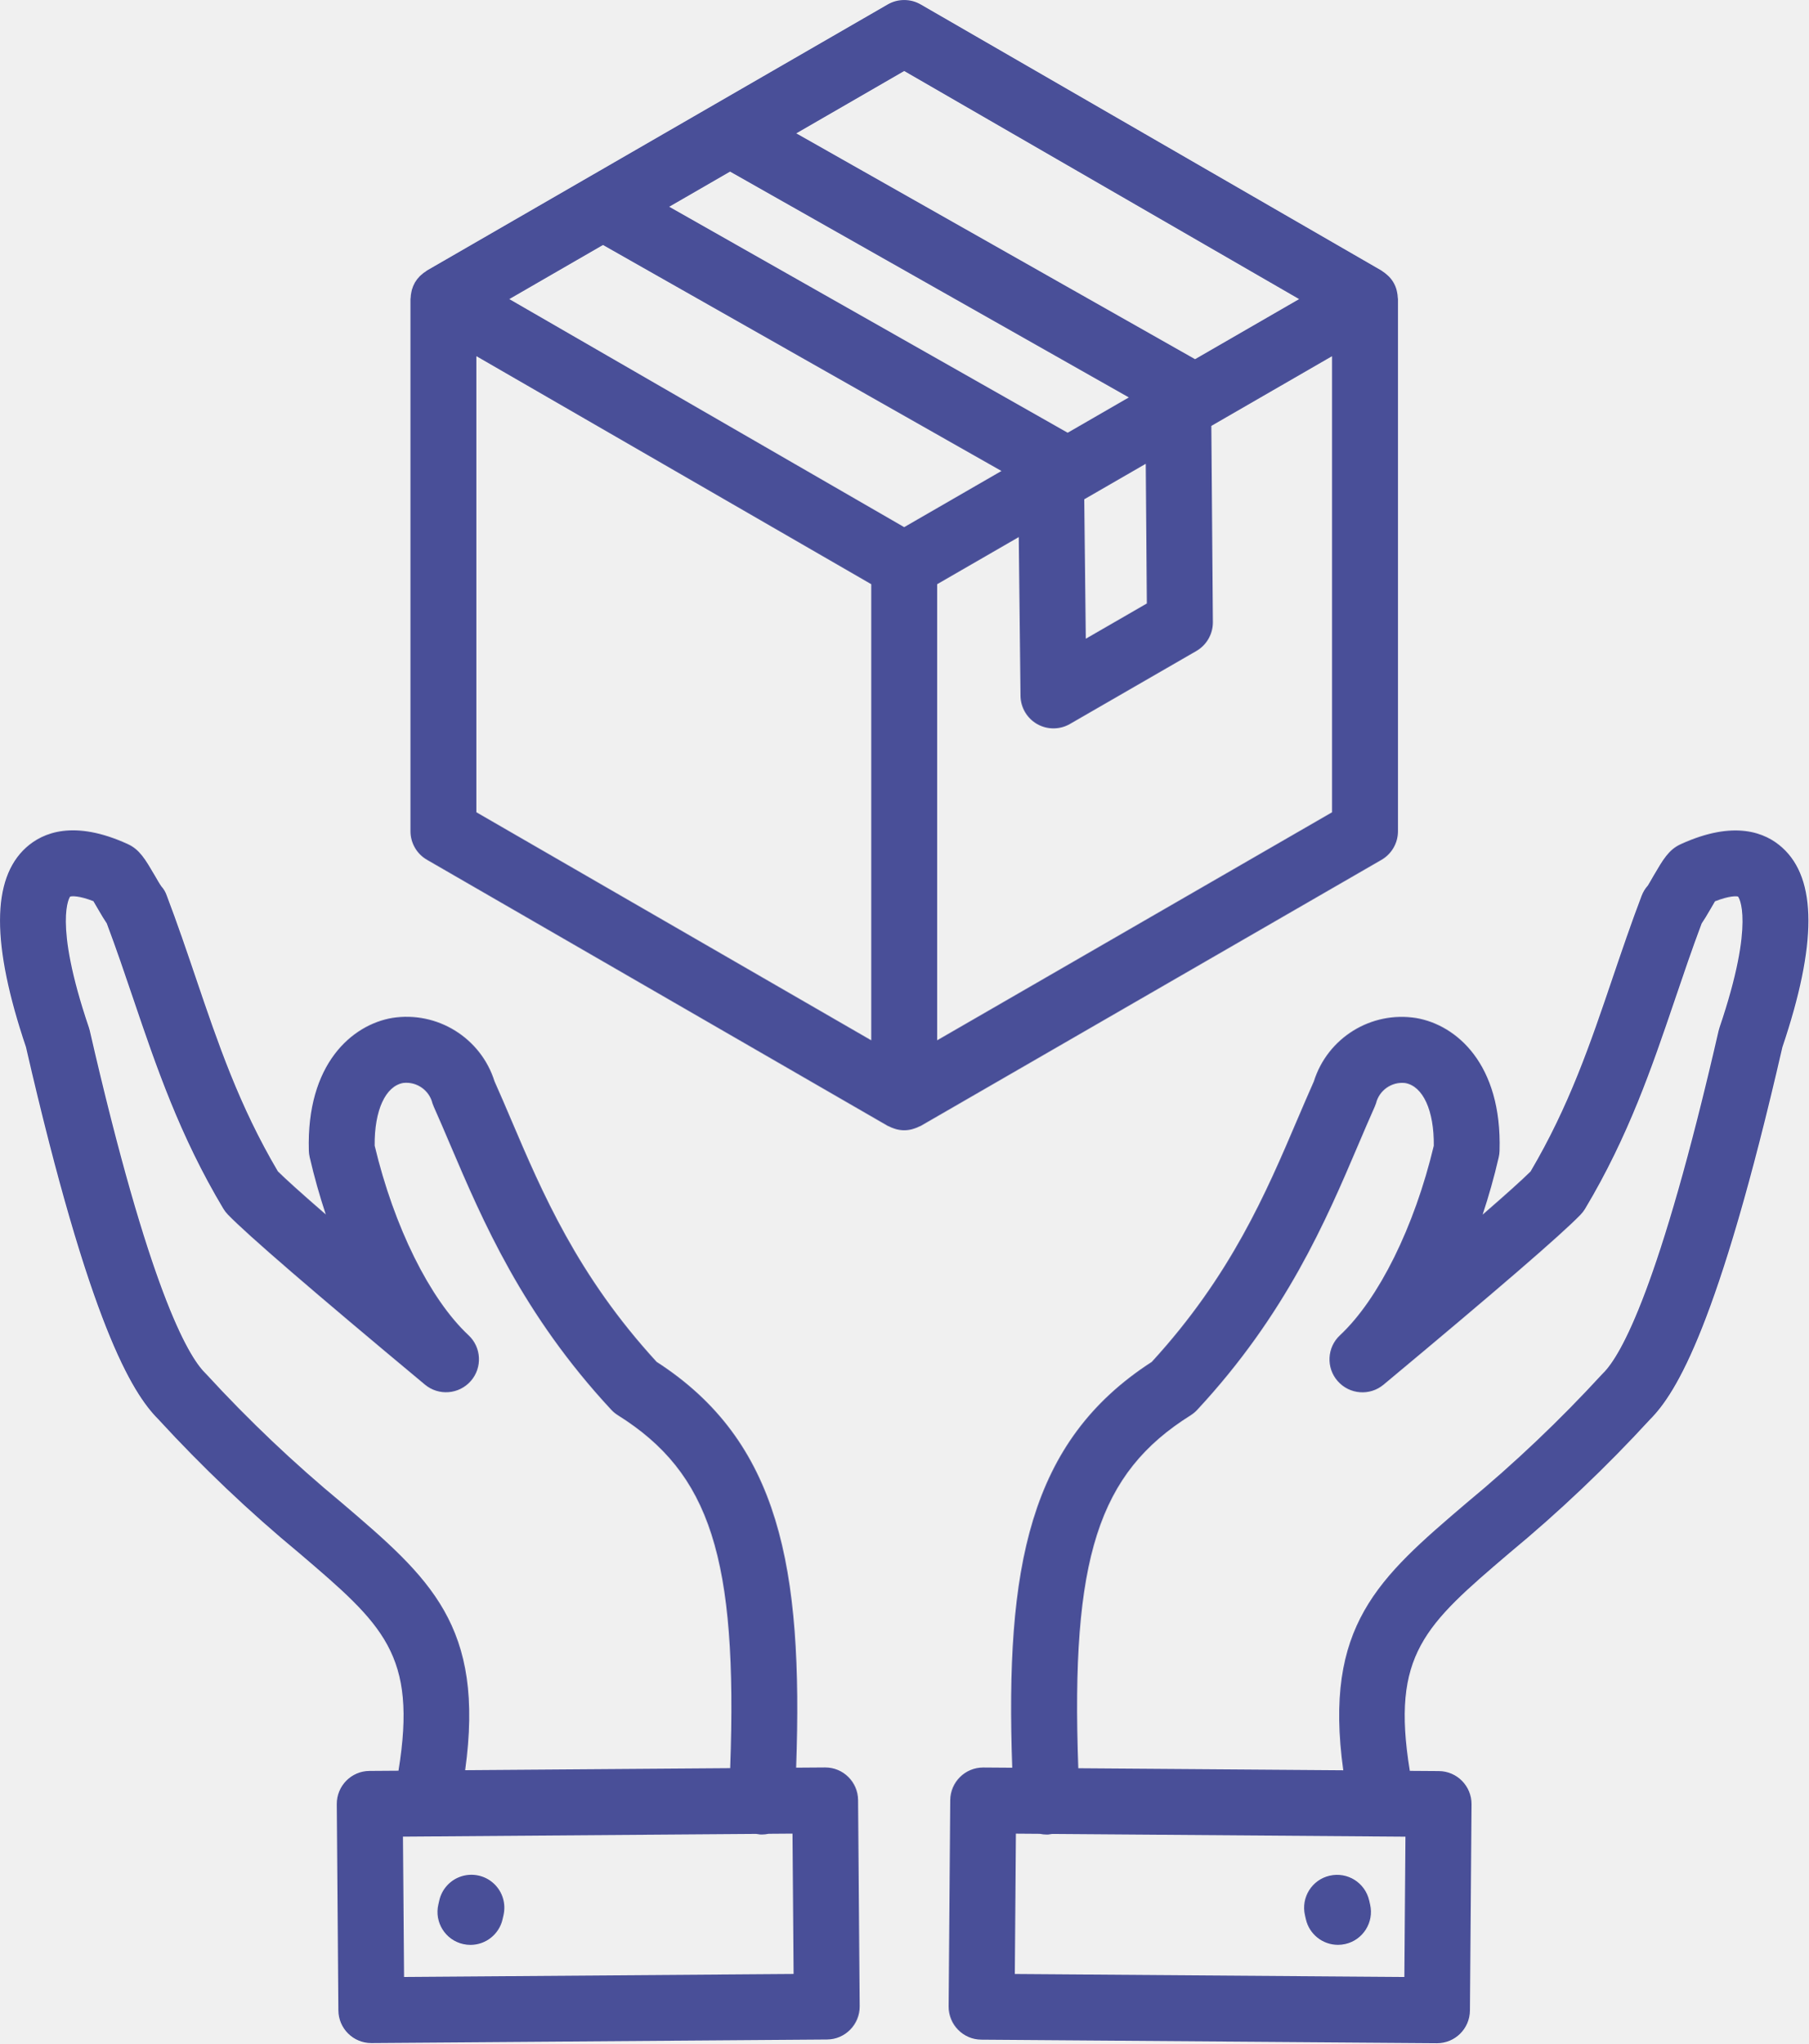
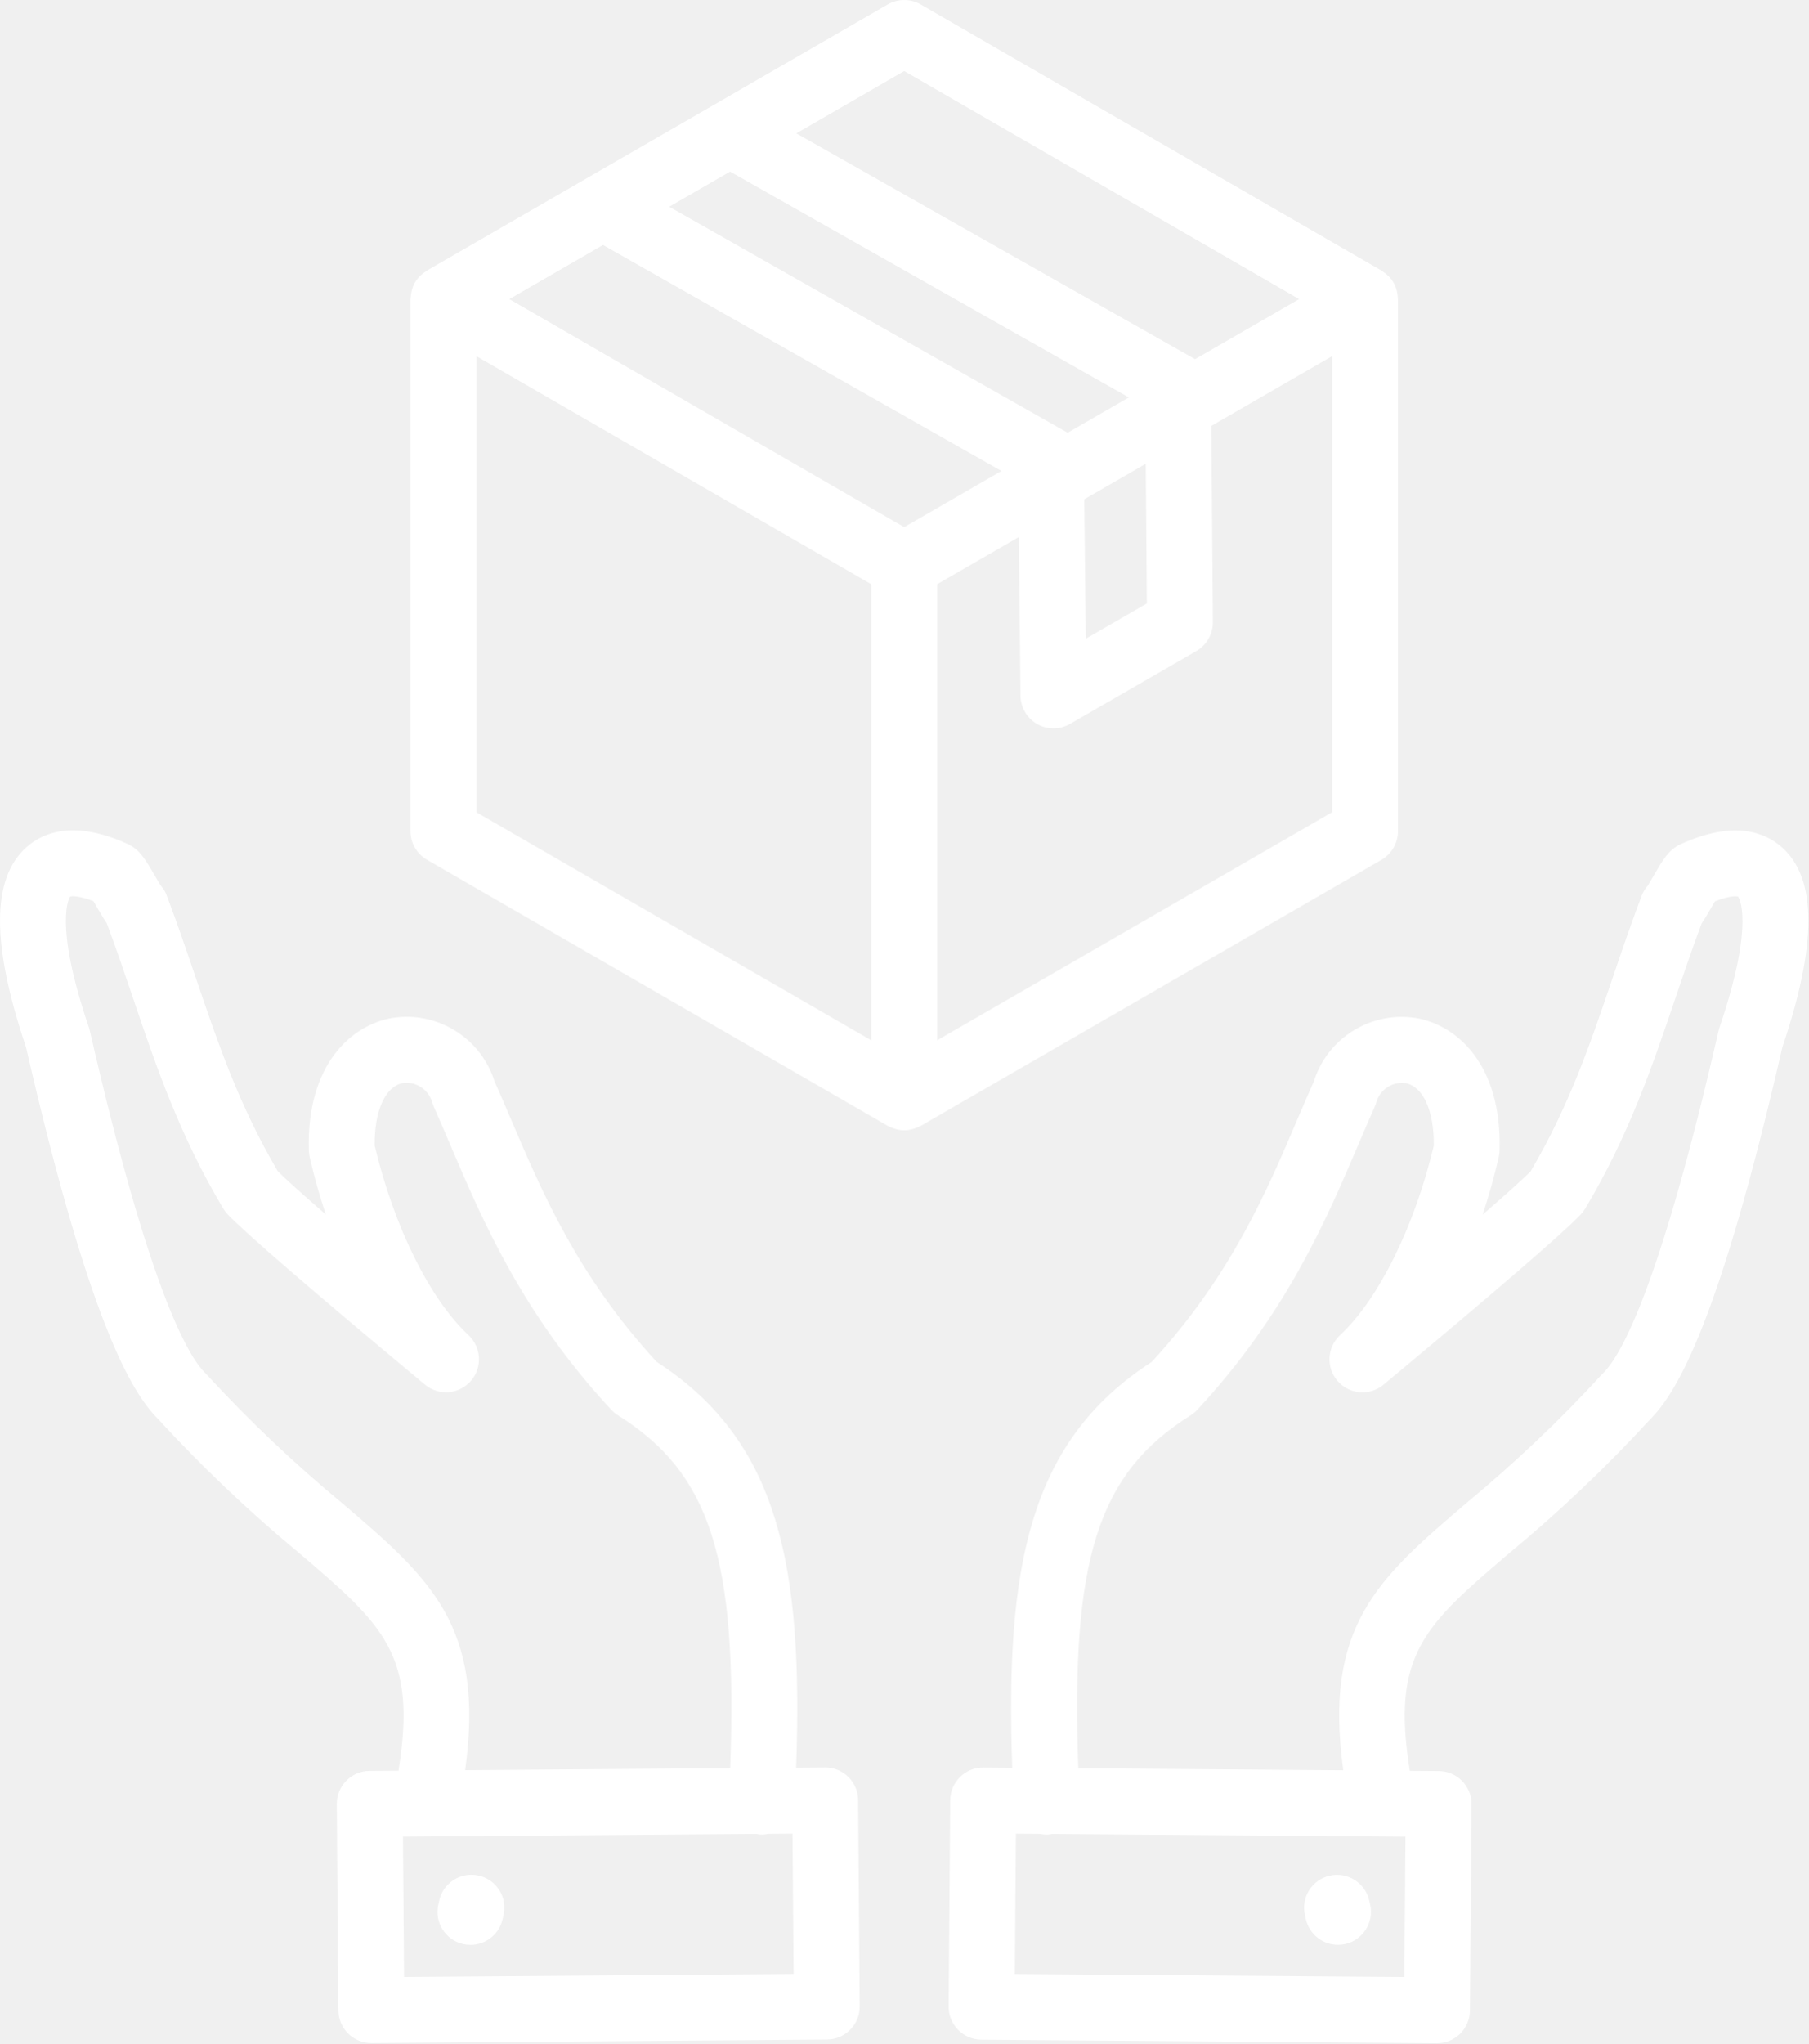
<svg xmlns="http://www.w3.org/2000/svg" width="275.026" height="310.656" viewBox="0 0 275.026 310.656">
  <g id="Variety_of_Products" data-name="Variety of Products" transform="translate(-11.308 -6.426)">
-     <path id="Path_42" data-name="Path 42" d="M282.358,135.3c-2.536-2.295-7.282-4.247-15.447-.518-1.8.821-2.667,2.306-4.108,4.772-.376.646-.73,1.284-.872,1.5a5,5,0,0,0-.956,1.565c-1.62,4.258-3.039,8.453-4.418,12.507-3.393,10.008-6.607,19.472-12.474,29.417-1.3,1.288-3.74,3.481-7.293,6.563.934-2.809,1.759-5.724,2.448-8.716a4.919,4.919,0,0,0,.128-.981c.394-13.233-6.582-19.15-12.671-20.194a14,14,0,0,0-15.571,9.635c-.828,1.857-1.649,3.783-2.5,5.768-4.754,11.157-10.135,23.788-22.153,36.882-18.713,12.069-22.292,31.263-21.219,61.7l-4.385-.033h-.036a5.014,5.014,0,0,0-5.009,4.973l-.241,31.358a5.011,5.011,0,0,0,4.973,5.049l69.261.54h.036a5.007,5.007,0,0,0,5.009-4.969l.244-31.358a5.014,5.014,0,0,0-4.973-5.049l-4.411-.033c-2.9-17.709,2.335-22.193,15.108-33.091a215.8,215.8,0,0,0,21.423-20.343c4.01-4.021,10.427-14.386,20.125-56.594C287.659,150,287.652,140.077,282.358,135.3Zm-57.47,171.719-59.243-.46.164-21.336,3.648.029a5.02,5.02,0,0,0,1.029.113c.084,0,.168,0,.255-.007a5.427,5.427,0,0,0,.6-.091l53.712.42Zm47.929-144.356c-.055.161-.1.325-.139.489-8.964,39.067-14.849,49.381-17.56,52.055-.066.069-.131.135-.2.208a207.348,207.348,0,0,1-20.588,19.541c-13.36,11.4-21.785,18.636-18.731,40.636l-40.3-.314c-1.164-32,3.065-44.868,17.082-53.657a5.133,5.133,0,0,0,1.007-.835c13.514-14.543,19.581-28.79,24.462-40.238.857-2.01,1.686-3.958,2.525-5.837q.109-.252.2-.514a4.088,4.088,0,0,1,4.429-3.1c2.725.467,4.418,4.188,4.36,9.537-2.93,12.3-8.369,23.306-14.262,28.808a5.011,5.011,0,0,0,6.629,7.512c17.231-14.356,27.031-22.81,29.953-25.842a5.047,5.047,0,0,0,.693-.9c6.615-11.051,10.2-21.628,13.674-31.854,1.273-3.758,2.59-7.64,4.046-11.514.4-.584.825-1.3,1.365-2.229.233-.4.46-.8.671-1.153,2.185-.854,3.3-.8,3.5-.711C275.671,142.759,278.356,146.338,272.818,162.661ZM213.538,291.613a5.012,5.012,0,0,1,6,3.769l.142.624a5.011,5.011,0,0,1-3.769,6,4.93,4.93,0,0,1-1.12.128,5.016,5.016,0,0,1-4.882-3.9l-.142-.624A5.009,5.009,0,0,1,213.538,291.613Zm-76.733-16.454h-.036l-4.382.033c1.073-30.439-2.514-49.633-21.219-61.7-12.018-13.094-17.4-25.725-22.153-36.882-.846-1.985-1.667-3.911-2.5-5.768A14.026,14.026,0,0,0,70.948,161.2c-6.089,1.043-13.065,6.961-12.671,20.194a4.92,4.92,0,0,0,.128.981c.69,2.988,1.514,5.9,2.448,8.705-4.061-3.521-6.21-5.484-7.293-6.56-5.87-9.946-9.081-19.409-12.474-29.413-1.375-4.053-2.8-8.249-4.418-12.507a4.068,4.068,0,0,0-.828-1.416c-.266-.365-.624-1-1-1.649-1.441-2.466-2.306-3.951-4.1-4.772-8.172-3.729-12.912-1.773-15.455.518-5.287,4.783-5.3,14.707-.029,30.34,9.7,42.2,16.115,52.573,20.125,56.594A215.778,215.778,0,0,0,56.8,242.564c12.773,10.9,18,15.382,15.108,33.091l-4.411.033a5.014,5.014,0,0,0-4.973,5.049l.244,31.358a5.009,5.009,0,0,0,5.009,4.969h.036l69.265-.54a5.014,5.014,0,0,0,4.973-5.049l-.244-31.358A5,5,0,0,0,136.805,275.159ZM63.312,234.95a207.348,207.348,0,0,1-20.588-19.541c-.062-.073-.131-.139-.2-.208-2.711-2.671-8.6-12.988-17.56-52.055a4.645,4.645,0,0,0-.139-.489c-5.542-16.323-2.853-19.9-2.86-19.9.237-.1,1.357-.168,3.546.686.212.35.441.755.671,1.153.54.927.963,1.645,1.364,2.229,1.456,3.871,2.773,7.753,4.046,11.514,3.47,10.23,7.06,20.8,13.674,31.854a4.809,4.809,0,0,0,.7.908c2.937,3.043,12.733,11.5,29.953,25.842a5.011,5.011,0,0,0,6.629-7.512c-5.889-5.5-11.332-16.505-14.262-28.811-.055-5.345,1.634-9.07,4.36-9.537a4.093,4.093,0,0,1,4.429,3.1,5.151,5.151,0,0,0,.2.514c.839,1.879,1.671,3.827,2.525,5.837,4.882,11.449,10.952,25.7,24.463,40.238a5.05,5.05,0,0,0,1.011.835c14.017,8.789,18.246,21.657,17.082,53.657l-40.308.314C85.1,253.586,76.669,246.351,63.312,234.95Zm9.446,72.067-.168-21.336,53.715-.42a5.441,5.441,0,0,0,.6.091c.088,0,.171.007.255.007a4.806,4.806,0,0,0,1.029-.113l3.645-.029L132,306.554Zm15.123-9.4-.142.624a5.019,5.019,0,0,1-4.882,3.9,4.907,4.907,0,0,1-1.12-.128,5.009,5.009,0,0,1-3.769-6l.142-.624a5.011,5.011,0,1,1,9.77,2.233Zm63.267-119.923c.058-.029.12-.04.179-.073l70.082-40.461a5.01,5.01,0,0,0,2.506-4.338V51.9c0-.069-.022-.131-.026-.2a4.734,4.734,0,0,0-.12-.9c-.022-.1-.04-.208-.069-.306a4.565,4.565,0,0,0-1.178-2.039c-.073-.077-.153-.142-.23-.212a5.173,5.173,0,0,0-.733-.566c-.055-.033-.095-.084-.15-.113L151.326,7.1a5.014,5.014,0,0,0-5.009,0L76.238,47.557c-.055.029-.091.077-.142.109a5.145,5.145,0,0,0-.748.573c-.073.069-.15.131-.219.2a5.037,5.037,0,0,0-.726.945,4.927,4.927,0,0,0-.456,1.1c-.029.1-.047.2-.069.306a4.734,4.734,0,0,0-.12.9c0,.069-.026.131-.026.2v80.921a5.006,5.006,0,0,0,2.506,4.338l70.078,40.461c.058.033.12.044.179.073a4.959,4.959,0,0,0,.85.35,2.834,2.834,0,0,0,.3.091,4.608,4.608,0,0,0,2.357,0c.1-.026.2-.062.3-.091A4.636,4.636,0,0,0,151.147,177.692ZM103.01,43.672l60.6,34.361-14.791,8.541L88.763,51.9Zm19.326-11.157L182.983,66.85l-9.3,5.37-60.6-34.361Zm63.387,65.664-9.285,5.36-.234-21.2,9.354-5.4ZM153.832,164.6V95.249l12.412-7.165.266,24.134a5.011,5.011,0,0,0,7.516,4.283l19.234-11.1a5.021,5.021,0,0,0,2.506-4.378l-.234-29.844,18.359-10.6v69.349ZM148.823,17.221,208.883,51.9l-15.827,9.136L132.409,26.7ZM83.754,60.575,143.81,95.249V164.6L83.754,129.924V60.575Z" transform="translate(0 0)" fill="#494f98" />
+     <path id="Path_42" data-name="Path 42" d="M282.358,135.3c-2.536-2.295-7.282-4.247-15.447-.518-1.8.821-2.667,2.306-4.108,4.772-.376.646-.73,1.284-.872,1.5a5,5,0,0,0-.956,1.565c-1.62,4.258-3.039,8.453-4.418,12.507-3.393,10.008-6.607,19.472-12.474,29.417-1.3,1.288-3.74,3.481-7.293,6.563.934-2.809,1.759-5.724,2.448-8.716a4.919,4.919,0,0,0,.128-.981c.394-13.233-6.582-19.15-12.671-20.194a14,14,0,0,0-15.571,9.635c-.828,1.857-1.649,3.783-2.5,5.768-4.754,11.157-10.135,23.788-22.153,36.882-18.713,12.069-22.292,31.263-21.219,61.7l-4.385-.033h-.036a5.014,5.014,0,0,0-5.009,4.973l-.241,31.358a5.011,5.011,0,0,0,4.973,5.049l69.261.54h.036a5.007,5.007,0,0,0,5.009-4.969l.244-31.358a5.014,5.014,0,0,0-4.973-5.049l-4.411-.033c-2.9-17.709,2.335-22.193,15.108-33.091a215.8,215.8,0,0,0,21.423-20.343c4.01-4.021,10.427-14.386,20.125-56.594C287.659,150,287.652,140.077,282.358,135.3Zm-57.47,171.719-59.243-.46.164-21.336,3.648.029a5.02,5.02,0,0,0,1.029.113c.084,0,.168,0,.255-.007a5.427,5.427,0,0,0,.6-.091l53.712.42Zm47.929-144.356c-.055.161-.1.325-.139.489-8.964,39.067-14.849,49.381-17.56,52.055-.066.069-.131.135-.2.208a207.348,207.348,0,0,1-20.588,19.541c-13.36,11.4-21.785,18.636-18.731,40.636l-40.3-.314c-1.164-32,3.065-44.868,17.082-53.657a5.133,5.133,0,0,0,1.007-.835c13.514-14.543,19.581-28.79,24.462-40.238.857-2.01,1.686-3.958,2.525-5.837q.109-.252.2-.514a4.088,4.088,0,0,1,4.429-3.1c2.725.467,4.418,4.188,4.36,9.537-2.93,12.3-8.369,23.306-14.262,28.808a5.011,5.011,0,0,0,6.629,7.512c17.231-14.356,27.031-22.81,29.953-25.842a5.047,5.047,0,0,0,.693-.9c6.615-11.051,10.2-21.628,13.674-31.854,1.273-3.758,2.59-7.64,4.046-11.514.4-.584.825-1.3,1.365-2.229.233-.4.46-.8.671-1.153,2.185-.854,3.3-.8,3.5-.711C275.671,142.759,278.356,146.338,272.818,162.661ZM213.538,291.613a5.012,5.012,0,0,1,6,3.769l.142.624a5.011,5.011,0,0,1-3.769,6,4.93,4.93,0,0,1-1.12.128,5.016,5.016,0,0,1-4.882-3.9l-.142-.624A5.009,5.009,0,0,1,213.538,291.613Zm-76.733-16.454h-.036l-4.382.033c1.073-30.439-2.514-49.633-21.219-61.7-12.018-13.094-17.4-25.725-22.153-36.882-.846-1.985-1.667-3.911-2.5-5.768A14.026,14.026,0,0,0,70.948,161.2c-6.089,1.043-13.065,6.961-12.671,20.194a4.92,4.92,0,0,0,.128.981c.69,2.988,1.514,5.9,2.448,8.705-4.061-3.521-6.21-5.484-7.293-6.56-5.87-9.946-9.081-19.409-12.474-29.413-1.375-4.053-2.8-8.249-4.418-12.507a4.068,4.068,0,0,0-.828-1.416c-.266-.365-.624-1-1-1.649-1.441-2.466-2.306-3.951-4.1-4.772-8.172-3.729-12.912-1.773-15.455.518-5.287,4.783-5.3,14.707-.029,30.34,9.7,42.2,16.115,52.573,20.125,56.594A215.778,215.778,0,0,0,56.8,242.564c12.773,10.9,18,15.382,15.108,33.091l-4.411.033a5.014,5.014,0,0,0-4.973,5.049l.244,31.358a5.009,5.009,0,0,0,5.009,4.969h.036l69.265-.54a5.014,5.014,0,0,0,4.973-5.049l-.244-31.358A5,5,0,0,0,136.805,275.159ZM63.312,234.95a207.348,207.348,0,0,1-20.588-19.541c-.062-.073-.131-.139-.2-.208-2.711-2.671-8.6-12.988-17.56-52.055a4.645,4.645,0,0,0-.139-.489c-5.542-16.323-2.853-19.9-2.86-19.9.237-.1,1.357-.168,3.546.686.212.35.441.755.671,1.153.54.927.963,1.645,1.364,2.229,1.456,3.871,2.773,7.753,4.046,11.514,3.47,10.23,7.06,20.8,13.674,31.854a4.809,4.809,0,0,0,.7.908c2.937,3.043,12.733,11.5,29.953,25.842a5.011,5.011,0,0,0,6.629-7.512c-5.889-5.5-11.332-16.505-14.262-28.811-.055-5.345,1.634-9.07,4.36-9.537a4.093,4.093,0,0,1,4.429,3.1,5.151,5.151,0,0,0,.2.514c.839,1.879,1.671,3.827,2.525,5.837,4.882,11.449,10.952,25.7,24.463,40.238a5.05,5.05,0,0,0,1.011.835c14.017,8.789,18.246,21.657,17.082,53.657l-40.308.314C85.1,253.586,76.669,246.351,63.312,234.95Zm9.446,72.067-.168-21.336,53.715-.42a5.441,5.441,0,0,0,.6.091c.088,0,.171.007.255.007a4.806,4.806,0,0,0,1.029-.113l3.645-.029L132,306.554Zm15.123-9.4-.142.624a5.019,5.019,0,0,1-4.882,3.9,4.907,4.907,0,0,1-1.12-.128,5.009,5.009,0,0,1-3.769-6l.142-.624a5.011,5.011,0,1,1,9.77,2.233Zm63.267-119.923c.058-.029.12-.04.179-.073l70.082-40.461a5.01,5.01,0,0,0,2.506-4.338V51.9c0-.069-.022-.131-.026-.2a4.734,4.734,0,0,0-.12-.9c-.022-.1-.04-.208-.069-.306a4.565,4.565,0,0,0-1.178-2.039c-.073-.077-.153-.142-.23-.212a5.173,5.173,0,0,0-.733-.566c-.055-.033-.095-.084-.15-.113L151.326,7.1a5.014,5.014,0,0,0-5.009,0L76.238,47.557c-.055.029-.091.077-.142.109a5.145,5.145,0,0,0-.748.573c-.073.069-.15.131-.219.2a5.037,5.037,0,0,0-.726.945,4.927,4.927,0,0,0-.456,1.1c-.029.1-.047.2-.069.306a4.734,4.734,0,0,0-.12.9c0,.069-.026.131-.026.2v80.921a5.006,5.006,0,0,0,2.506,4.338l70.078,40.461c.058.033.12.044.179.073a4.959,4.959,0,0,0,.85.35,2.834,2.834,0,0,0,.3.091,4.608,4.608,0,0,0,2.357,0c.1-.026.2-.062.3-.091A4.636,4.636,0,0,0,151.147,177.692ZM103.01,43.672l60.6,34.361-14.791,8.541L88.763,51.9Zm19.326-11.157L182.983,66.85l-9.3,5.37-60.6-34.361Zm63.387,65.664-9.285,5.36-.234-21.2,9.354-5.4ZM153.832,164.6V95.249l12.412-7.165.266,24.134a5.011,5.011,0,0,0,7.516,4.283l19.234-11.1a5.021,5.021,0,0,0,2.506-4.378l-.234-29.844,18.359-10.6v69.349ZM148.823,17.221,208.883,51.9l-15.827,9.136L132.409,26.7ZM83.754,60.575,143.81,95.249V164.6L83.754,129.924V60.575Z" transform="translate(0 0)" fill="#fff" />
  </g>
</svg>
